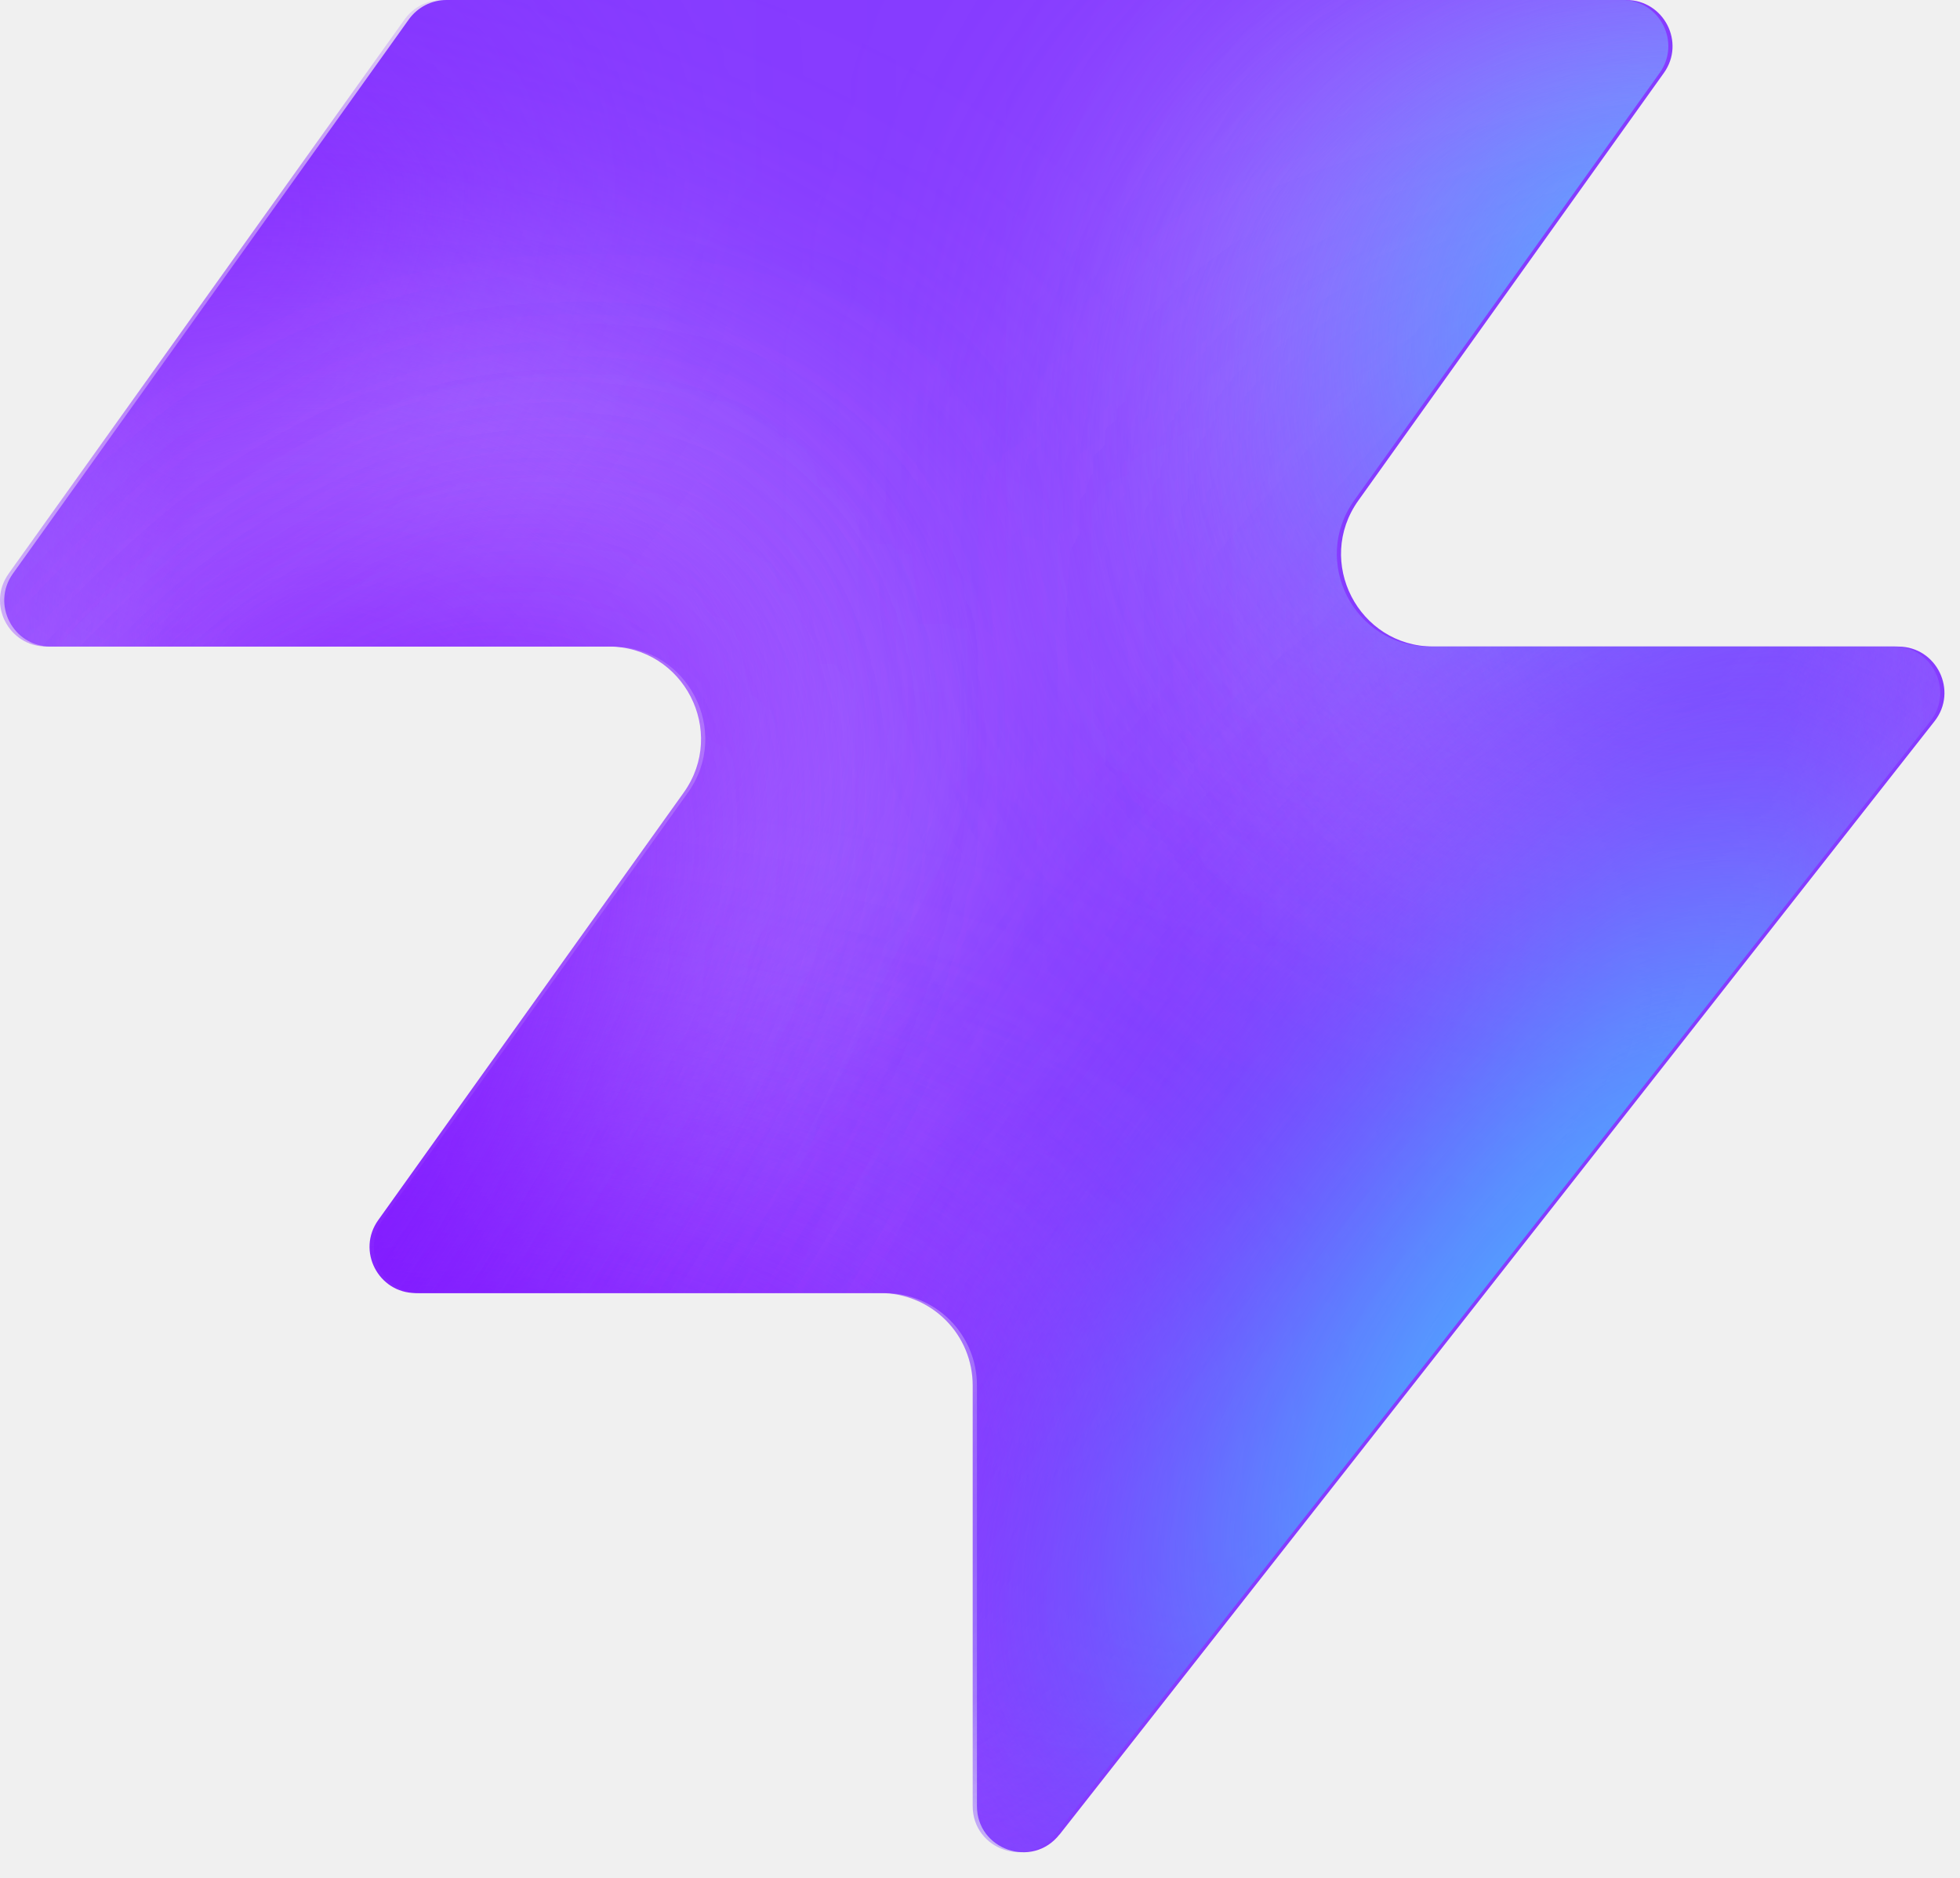
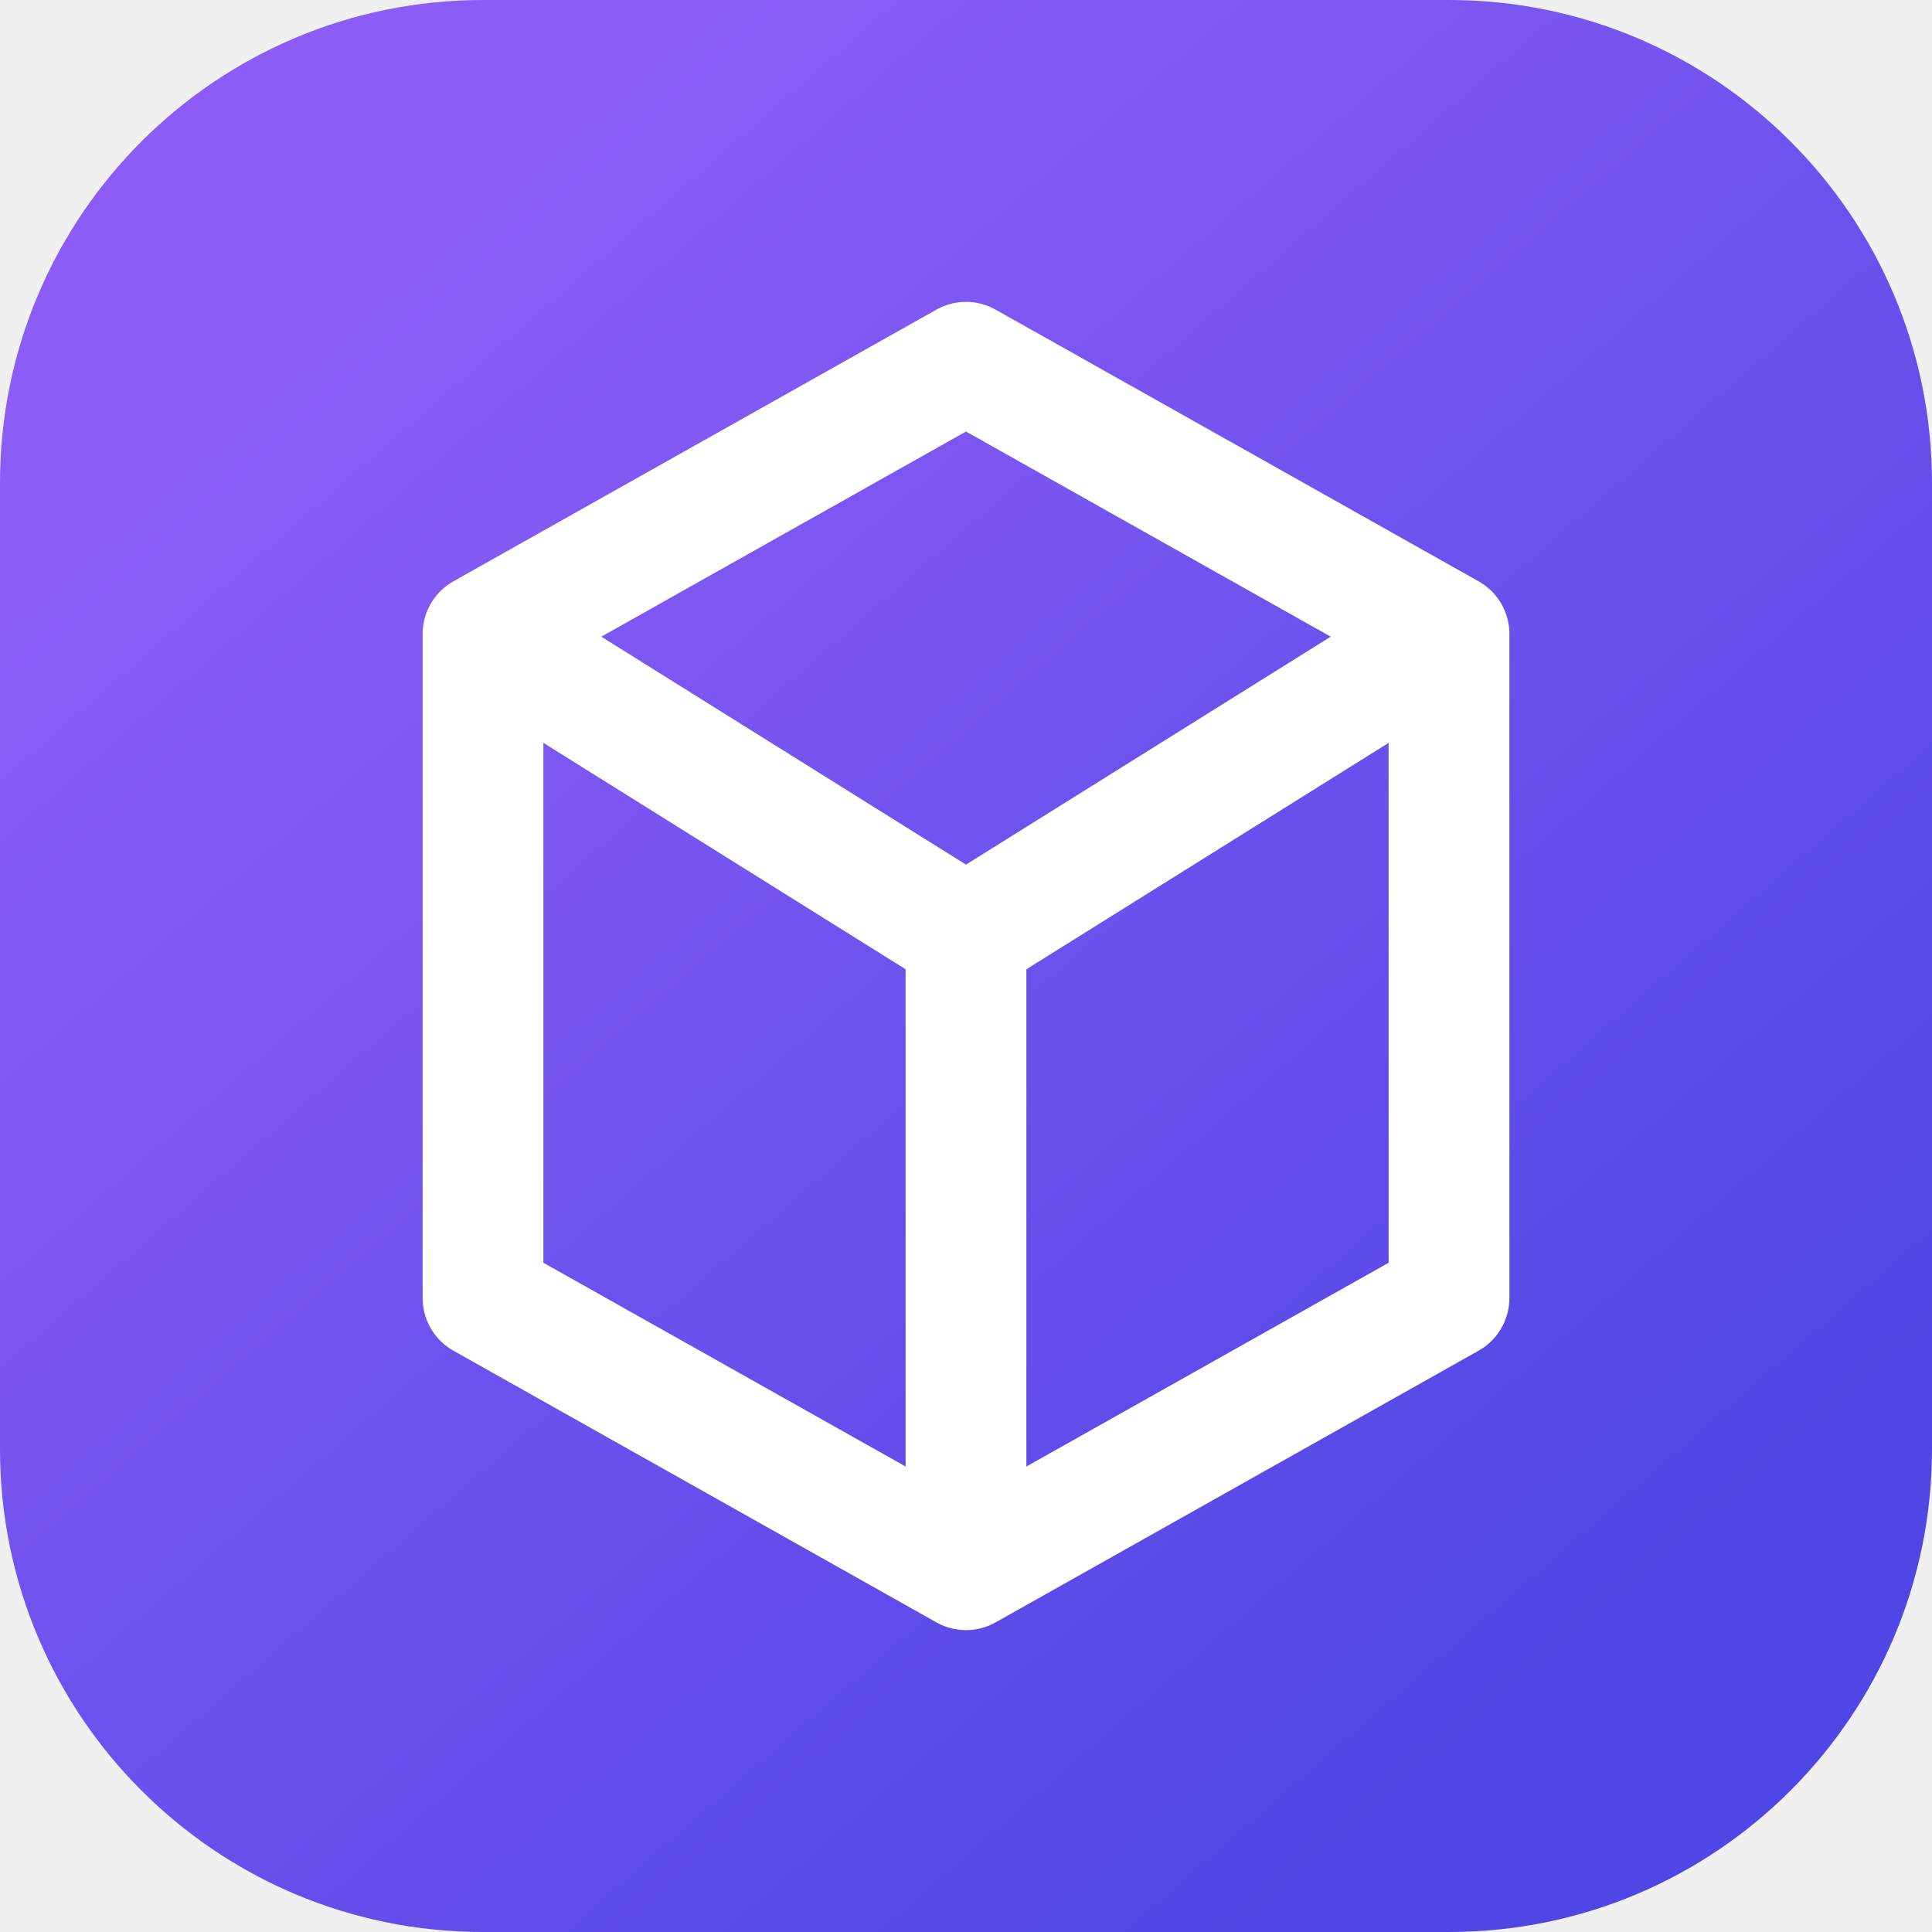
- <svg xmlns="http://www.w3.org/2000/svg" width="48" height="46" fill="none" viewBox="0 0 48 46">
-   <path fill="#863bff" d="M25.946 44.938c-.664.845-2.021.375-2.021-.698V33.937a2.26 2.26 0 0 0-2.262-2.262H10.287c-.92 0-1.456-1.04-.92-1.788l7.48-10.471c1.07-1.497 0-3.578-1.842-3.578H1.237c-.92 0-1.456-1.04-.92-1.788L10.013.474c.214-.297.556-.474.92-.474h28.894c.92 0 1.456 1.04.92 1.788l-7.48 10.471c-1.07 1.498 0 3.579 1.842 3.579h11.377c.943 0 1.473 1.088.89 1.83L25.947 44.94z" style="fill:#863bff;fill:color(display-p3 .525 .23 1);fill-opacity:1" />
-   <mask id="a" width="48" height="46" x="0" y="0" maskUnits="userSpaceOnUse" style="mask-type:alpha">
-     <path fill="#000" d="M25.842 44.938c-.664.844-2.021.375-2.021-.698V33.937a2.26 2.26 0 0 0-2.262-2.262H10.183c-.92 0-1.456-1.04-.92-1.788l7.48-10.471c1.07-1.498 0-3.579-1.842-3.579H1.133c-.92 0-1.456-1.04-.92-1.787L9.91.473c.214-.297.556-.474.92-.474h28.894c.92 0 1.456 1.04.92 1.788l-7.48 10.471c-1.07 1.498 0 3.578 1.842 3.578h11.377c.943 0 1.473 1.088.89 1.832L25.843 44.94z" style="fill:#000;fill-opacity:1" />
-   </mask>
-   <g mask="url(#a)">
-     <g filter="url(#b)">
-       <ellipse cx="5.508" cy="14.704" fill="#ede6ff" rx="5.508" ry="14.704" style="fill:#ede6ff;fill:color(display-p3 .927 .903 1);fill-opacity:1" transform="matrix(.00324 1 1 -.00324 -4.47 31.516)" />
-     </g>
-     <g filter="url(#c)">
-       <ellipse cx="10.399" cy="29.851" fill="#ede6ff" rx="10.399" ry="29.851" style="fill:#ede6ff;fill:color(display-p3 .927 .903 1);fill-opacity:1" transform="matrix(.00324 1 1 -.00324 -39.328 7.883)" />
-     </g>
-     <g filter="url(#d)">
-       <ellipse cx="5.508" cy="30.487" fill="#7e14ff" rx="5.508" ry="30.487" style="fill:#7e14ff;fill:color(display-p3 .492 .077 1);fill-opacity:1" transform="rotate(89.814 -25.913 -14.639)scale(1 -1)" />
-     </g>
-     <g filter="url(#e)">
-       <ellipse cx="5.508" cy="30.599" fill="#7e14ff" rx="5.508" ry="30.599" style="fill:#7e14ff;fill:color(display-p3 .492 .077 1);fill-opacity:1" transform="rotate(89.814 -32.644 -3.334)scale(1 -1)" />
-     </g>
-     <g filter="url(#f)">
-       <ellipse cx="5.508" cy="30.599" fill="#7e14ff" rx="5.508" ry="30.599" style="fill:#7e14ff;fill:color(display-p3 .492 .077 1);fill-opacity:1" transform="matrix(.00324 1 1 -.00324 -34.34 30.47)" />
-     </g>
-     <g filter="url(#g)">
-       <ellipse cx="14.072" cy="22.078" fill="#ede6ff" rx="14.072" ry="22.078" style="fill:#ede6ff;fill:color(display-p3 .927 .903 1);fill-opacity:1" transform="rotate(93.35 24.506 48.493)scale(-1 1)" />
-     </g>
-     <g filter="url(#h)">
-       <ellipse cx="3.47" cy="21.501" fill="#7e14ff" rx="3.47" ry="21.501" style="fill:#7e14ff;fill:color(display-p3 .492 .077 1);fill-opacity:1" transform="rotate(89.009 28.708 47.59)scale(-1 1)" />
-     </g>
-     <g filter="url(#i)">
-       <ellipse cx="3.47" cy="21.501" fill="#7e14ff" rx="3.47" ry="21.501" style="fill:#7e14ff;fill:color(display-p3 .492 .077 1);fill-opacity:1" transform="rotate(89.009 28.708 47.59)scale(-1 1)" />
-     </g>
-     <g filter="url(#j)">
-       <ellipse cx=".387" cy="8.972" fill="#7e14ff" rx="4.407" ry="29.108" style="fill:#7e14ff;fill:color(display-p3 .492 .077 1);fill-opacity:1" transform="rotate(39.51 .387 8.972)" />
-     </g>
-     <g filter="url(#k)">
-       <ellipse cx="47.523" cy="-6.092" fill="#7e14ff" rx="4.407" ry="29.108" style="fill:#7e14ff;fill:color(display-p3 .492 .077 1);fill-opacity:1" transform="rotate(37.892 47.523 -6.092)" />
-     </g>
-     <g filter="url(#l)">
-       <ellipse cx="41.412" cy="6.333" fill="#47bfff" rx="5.971" ry="9.665" style="fill:#47bfff;fill:color(display-p3 .28 .748 1);fill-opacity:1" transform="rotate(37.892 41.412 6.333)" />
-     </g>
-     <g filter="url(#m)">
-       <ellipse cx="-1.879" cy="38.332" fill="#7e14ff" rx="4.407" ry="29.108" style="fill:#7e14ff;fill:color(display-p3 .492 .077 1);fill-opacity:1" transform="rotate(37.892 -1.88 38.332)" />
-     </g>
-     <g filter="url(#n)">
-       <ellipse cx="-1.879" cy="38.332" fill="#7e14ff" rx="4.407" ry="29.108" style="fill:#7e14ff;fill:color(display-p3 .492 .077 1);fill-opacity:1" transform="rotate(37.892 -1.88 38.332)" />
-     </g>
-     <g filter="url(#o)">
-       <ellipse cx="35.651" cy="29.907" fill="#7e14ff" rx="4.407" ry="29.108" style="fill:#7e14ff;fill:color(display-p3 .492 .077 1);fill-opacity:1" transform="rotate(37.892 35.651 29.907)" />
-     </g>
-     <g filter="url(#p)">
-       <ellipse cx="38.418" cy="32.4" fill="#47bfff" rx="5.971" ry="15.297" style="fill:#47bfff;fill:color(display-p3 .28 .748 1);fill-opacity:1" transform="rotate(37.892 38.418 32.4)" />
-     </g>
-   </g>
+ <svg xmlns="http://www.w3.org/2000/svg" viewBox="0 0 64 64">
  <defs>
-     <filter id="b" width="60.045" height="41.654" x="-19.77" y="16.149" color-interpolation-filters="sRGB" filterUnits="userSpaceOnUse">
-       <feFlood flood-opacity="0" result="BackgroundImageFix" />
-       <feBlend in="SourceGraphic" in2="BackgroundImageFix" result="shape" />
-       <feGaussianBlur result="effect1_foregroundBlur_2002_17158" stdDeviation="7.659" />
-     </filter>
-     <filter id="c" width="90.34" height="51.437" x="-54.613" y="-7.533" color-interpolation-filters="sRGB" filterUnits="userSpaceOnUse">
-       <feFlood flood-opacity="0" result="BackgroundImageFix" />
-       <feBlend in="SourceGraphic" in2="BackgroundImageFix" result="shape" />
-       <feGaussianBlur result="effect1_foregroundBlur_2002_17158" stdDeviation="7.659" />
-     </filter>
-     <filter id="d" width="79.355" height="29.4" x="-49.64" y="2.03" color-interpolation-filters="sRGB" filterUnits="userSpaceOnUse">
-       <feFlood flood-opacity="0" result="BackgroundImageFix" />
-       <feBlend in="SourceGraphic" in2="BackgroundImageFix" result="shape" />
-       <feGaussianBlur result="effect1_foregroundBlur_2002_17158" stdDeviation="4.596" />
-     </filter>
-     <filter id="e" width="79.579" height="29.4" x="-45.045" y="20.029" color-interpolation-filters="sRGB" filterUnits="userSpaceOnUse">
-       <feFlood flood-opacity="0" result="BackgroundImageFix" />
-       <feBlend in="SourceGraphic" in2="BackgroundImageFix" result="shape" />
-       <feGaussianBlur result="effect1_foregroundBlur_2002_17158" stdDeviation="4.596" />
-     </filter>
-     <filter id="f" width="79.579" height="29.4" x="-43.513" y="21.178" color-interpolation-filters="sRGB" filterUnits="userSpaceOnUse">
-       <feFlood flood-opacity="0" result="BackgroundImageFix" />
-       <feBlend in="SourceGraphic" in2="BackgroundImageFix" result="shape" />
-       <feGaussianBlur result="effect1_foregroundBlur_2002_17158" stdDeviation="4.596" />
-     </filter>
-     <filter id="g" width="74.749" height="58.852" x="15.756" y="-17.901" color-interpolation-filters="sRGB" filterUnits="userSpaceOnUse">
-       <feFlood flood-opacity="0" result="BackgroundImageFix" />
-       <feBlend in="SourceGraphic" in2="BackgroundImageFix" result="shape" />
-       <feGaussianBlur result="effect1_foregroundBlur_2002_17158" stdDeviation="7.659" />
-     </filter>
-     <filter id="h" width="61.377" height="25.362" x="23.548" y="2.284" color-interpolation-filters="sRGB" filterUnits="userSpaceOnUse">
-       <feFlood flood-opacity="0" result="BackgroundImageFix" />
-       <feBlend in="SourceGraphic" in2="BackgroundImageFix" result="shape" />
-       <feGaussianBlur result="effect1_foregroundBlur_2002_17158" stdDeviation="4.596" />
-     </filter>
-     <filter id="i" width="61.377" height="25.362" x="23.548" y="2.284" color-interpolation-filters="sRGB" filterUnits="userSpaceOnUse">
-       <feFlood flood-opacity="0" result="BackgroundImageFix" />
-       <feBlend in="SourceGraphic" in2="BackgroundImageFix" result="shape" />
-       <feGaussianBlur result="effect1_foregroundBlur_2002_17158" stdDeviation="4.596" />
-     </filter>
-     <filter id="j" width="56.045" height="63.649" x="-27.636" y="-22.853" color-interpolation-filters="sRGB" filterUnits="userSpaceOnUse">
-       <feFlood flood-opacity="0" result="BackgroundImageFix" />
-       <feBlend in="SourceGraphic" in2="BackgroundImageFix" result="shape" />
-       <feGaussianBlur result="effect1_foregroundBlur_2002_17158" stdDeviation="4.596" />
-     </filter>
-     <filter id="k" width="54.814" height="64.646" x="20.116" y="-38.415" color-interpolation-filters="sRGB" filterUnits="userSpaceOnUse">
-       <feFlood flood-opacity="0" result="BackgroundImageFix" />
-       <feBlend in="SourceGraphic" in2="BackgroundImageFix" result="shape" />
-       <feGaussianBlur result="effect1_foregroundBlur_2002_17158" stdDeviation="4.596" />
-     </filter>
-     <filter id="l" width="33.541" height="35.313" x="24.641" y="-11.323" color-interpolation-filters="sRGB" filterUnits="userSpaceOnUse">
-       <feFlood flood-opacity="0" result="BackgroundImageFix" />
-       <feBlend in="SourceGraphic" in2="BackgroundImageFix" result="shape" />
-       <feGaussianBlur result="effect1_foregroundBlur_2002_17158" stdDeviation="4.596" />
-     </filter>
-     <filter id="m" width="54.814" height="64.646" x="-29.286" y="6.009" color-interpolation-filters="sRGB" filterUnits="userSpaceOnUse">
-       <feFlood flood-opacity="0" result="BackgroundImageFix" />
-       <feBlend in="SourceGraphic" in2="BackgroundImageFix" result="shape" />
-       <feGaussianBlur result="effect1_foregroundBlur_2002_17158" stdDeviation="4.596" />
-     </filter>
-     <filter id="n" width="54.814" height="64.646" x="-29.286" y="6.009" color-interpolation-filters="sRGB" filterUnits="userSpaceOnUse">
-       <feFlood flood-opacity="0" result="BackgroundImageFix" />
-       <feBlend in="SourceGraphic" in2="BackgroundImageFix" result="shape" />
-       <feGaussianBlur result="effect1_foregroundBlur_2002_17158" stdDeviation="4.596" />
-     </filter>
-     <filter id="o" width="54.814" height="64.646" x="8.244" y="-2.416" color-interpolation-filters="sRGB" filterUnits="userSpaceOnUse">
-       <feFlood flood-opacity="0" result="BackgroundImageFix" />
-       <feBlend in="SourceGraphic" in2="BackgroundImageFix" result="shape" />
-       <feGaussianBlur result="effect1_foregroundBlur_2002_17158" stdDeviation="4.596" />
-     </filter>
-     <filter id="p" width="39.409" height="43.623" x="18.713" y="10.588" color-interpolation-filters="sRGB" filterUnits="userSpaceOnUse">
-       <feFlood flood-opacity="0" result="BackgroundImageFix" />
-       <feBlend in="SourceGraphic" in2="BackgroundImageFix" result="shape" />
-       <feGaussianBlur result="effect1_foregroundBlur_2002_17158" stdDeviation="4.596" />
-     </filter>
+     <linearGradient id="a" x1="12" y1="10" x2="52" y2="56" gradientUnits="userSpaceOnUse">
+       <stop stop-color="#8b5cf6" />
+       <stop offset="1" stop-color="#4f46e5" />
+     </linearGradient>
  </defs>
+   <rect width="64" height="64" rx="16" fill="url(#a)" />
+   <path d="M32 12 48 21v22L32 52 16 43V21l16-9Z" fill="none" stroke="#fff" stroke-width="4" stroke-linejoin="round" />
+   <path d="M16 21 32 31l16-10M32 31v21" fill="none" stroke="#fff" stroke-width="4" stroke-linejoin="round" />
</svg>
